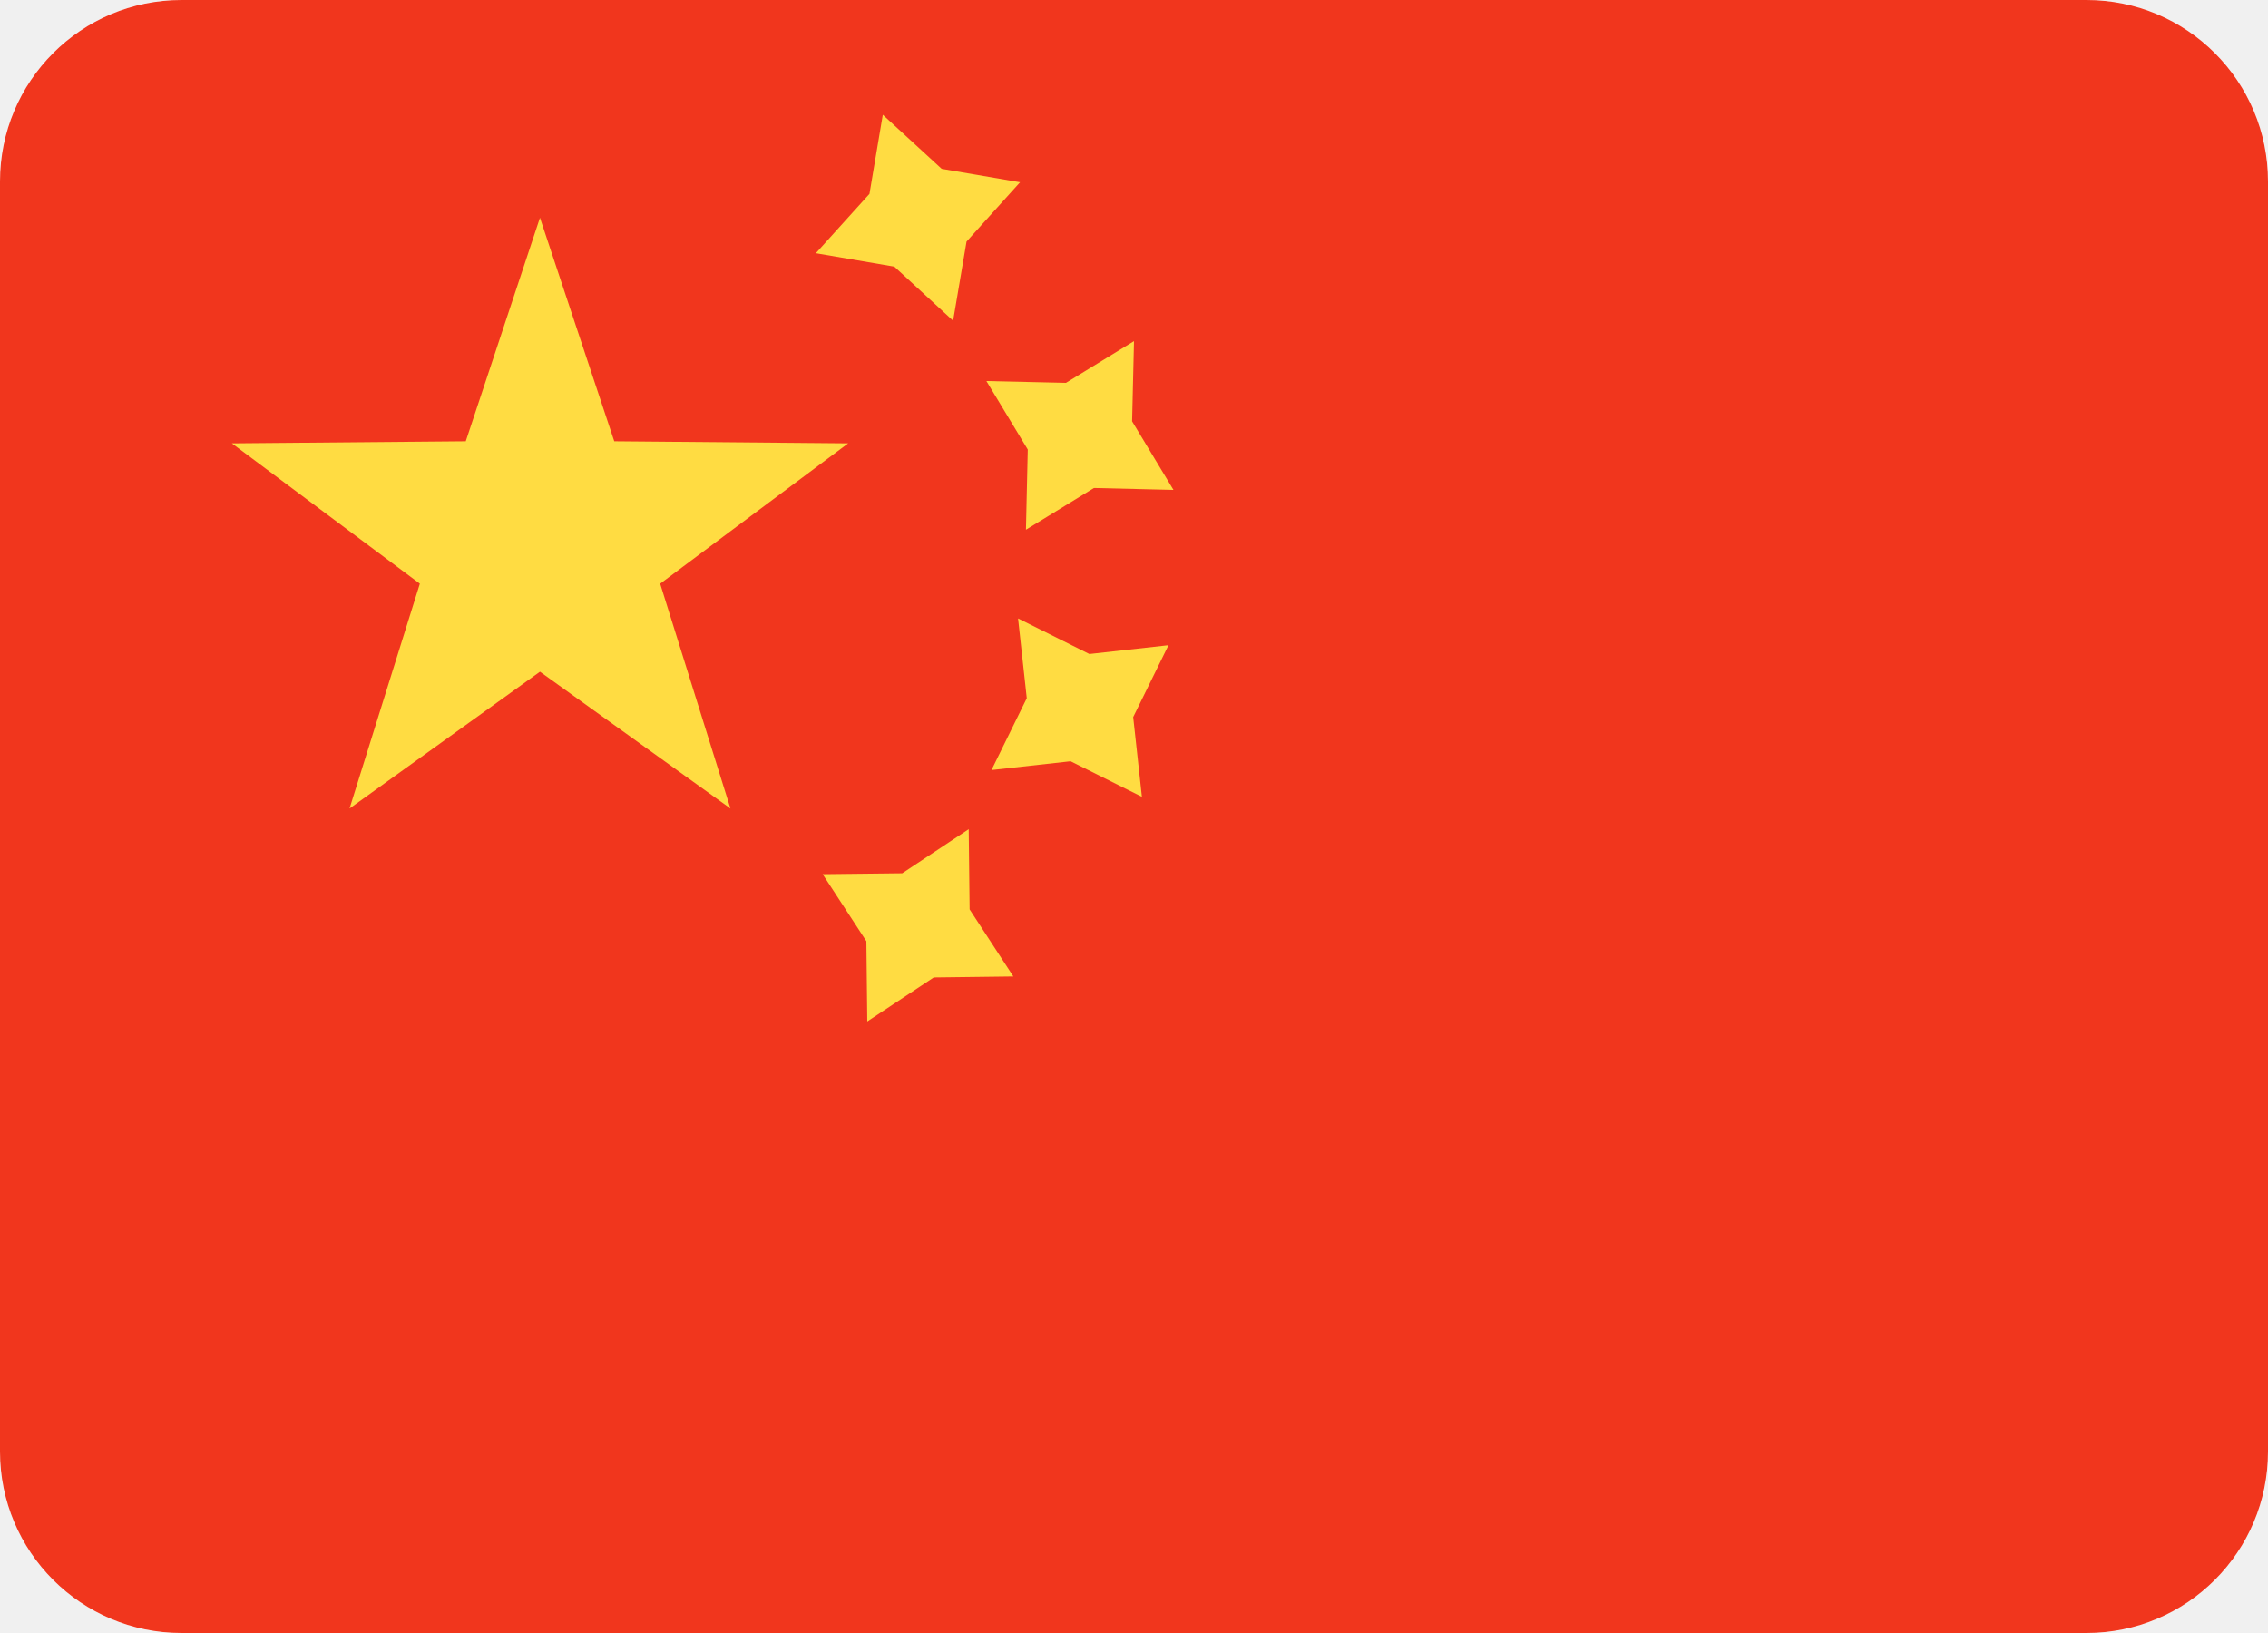
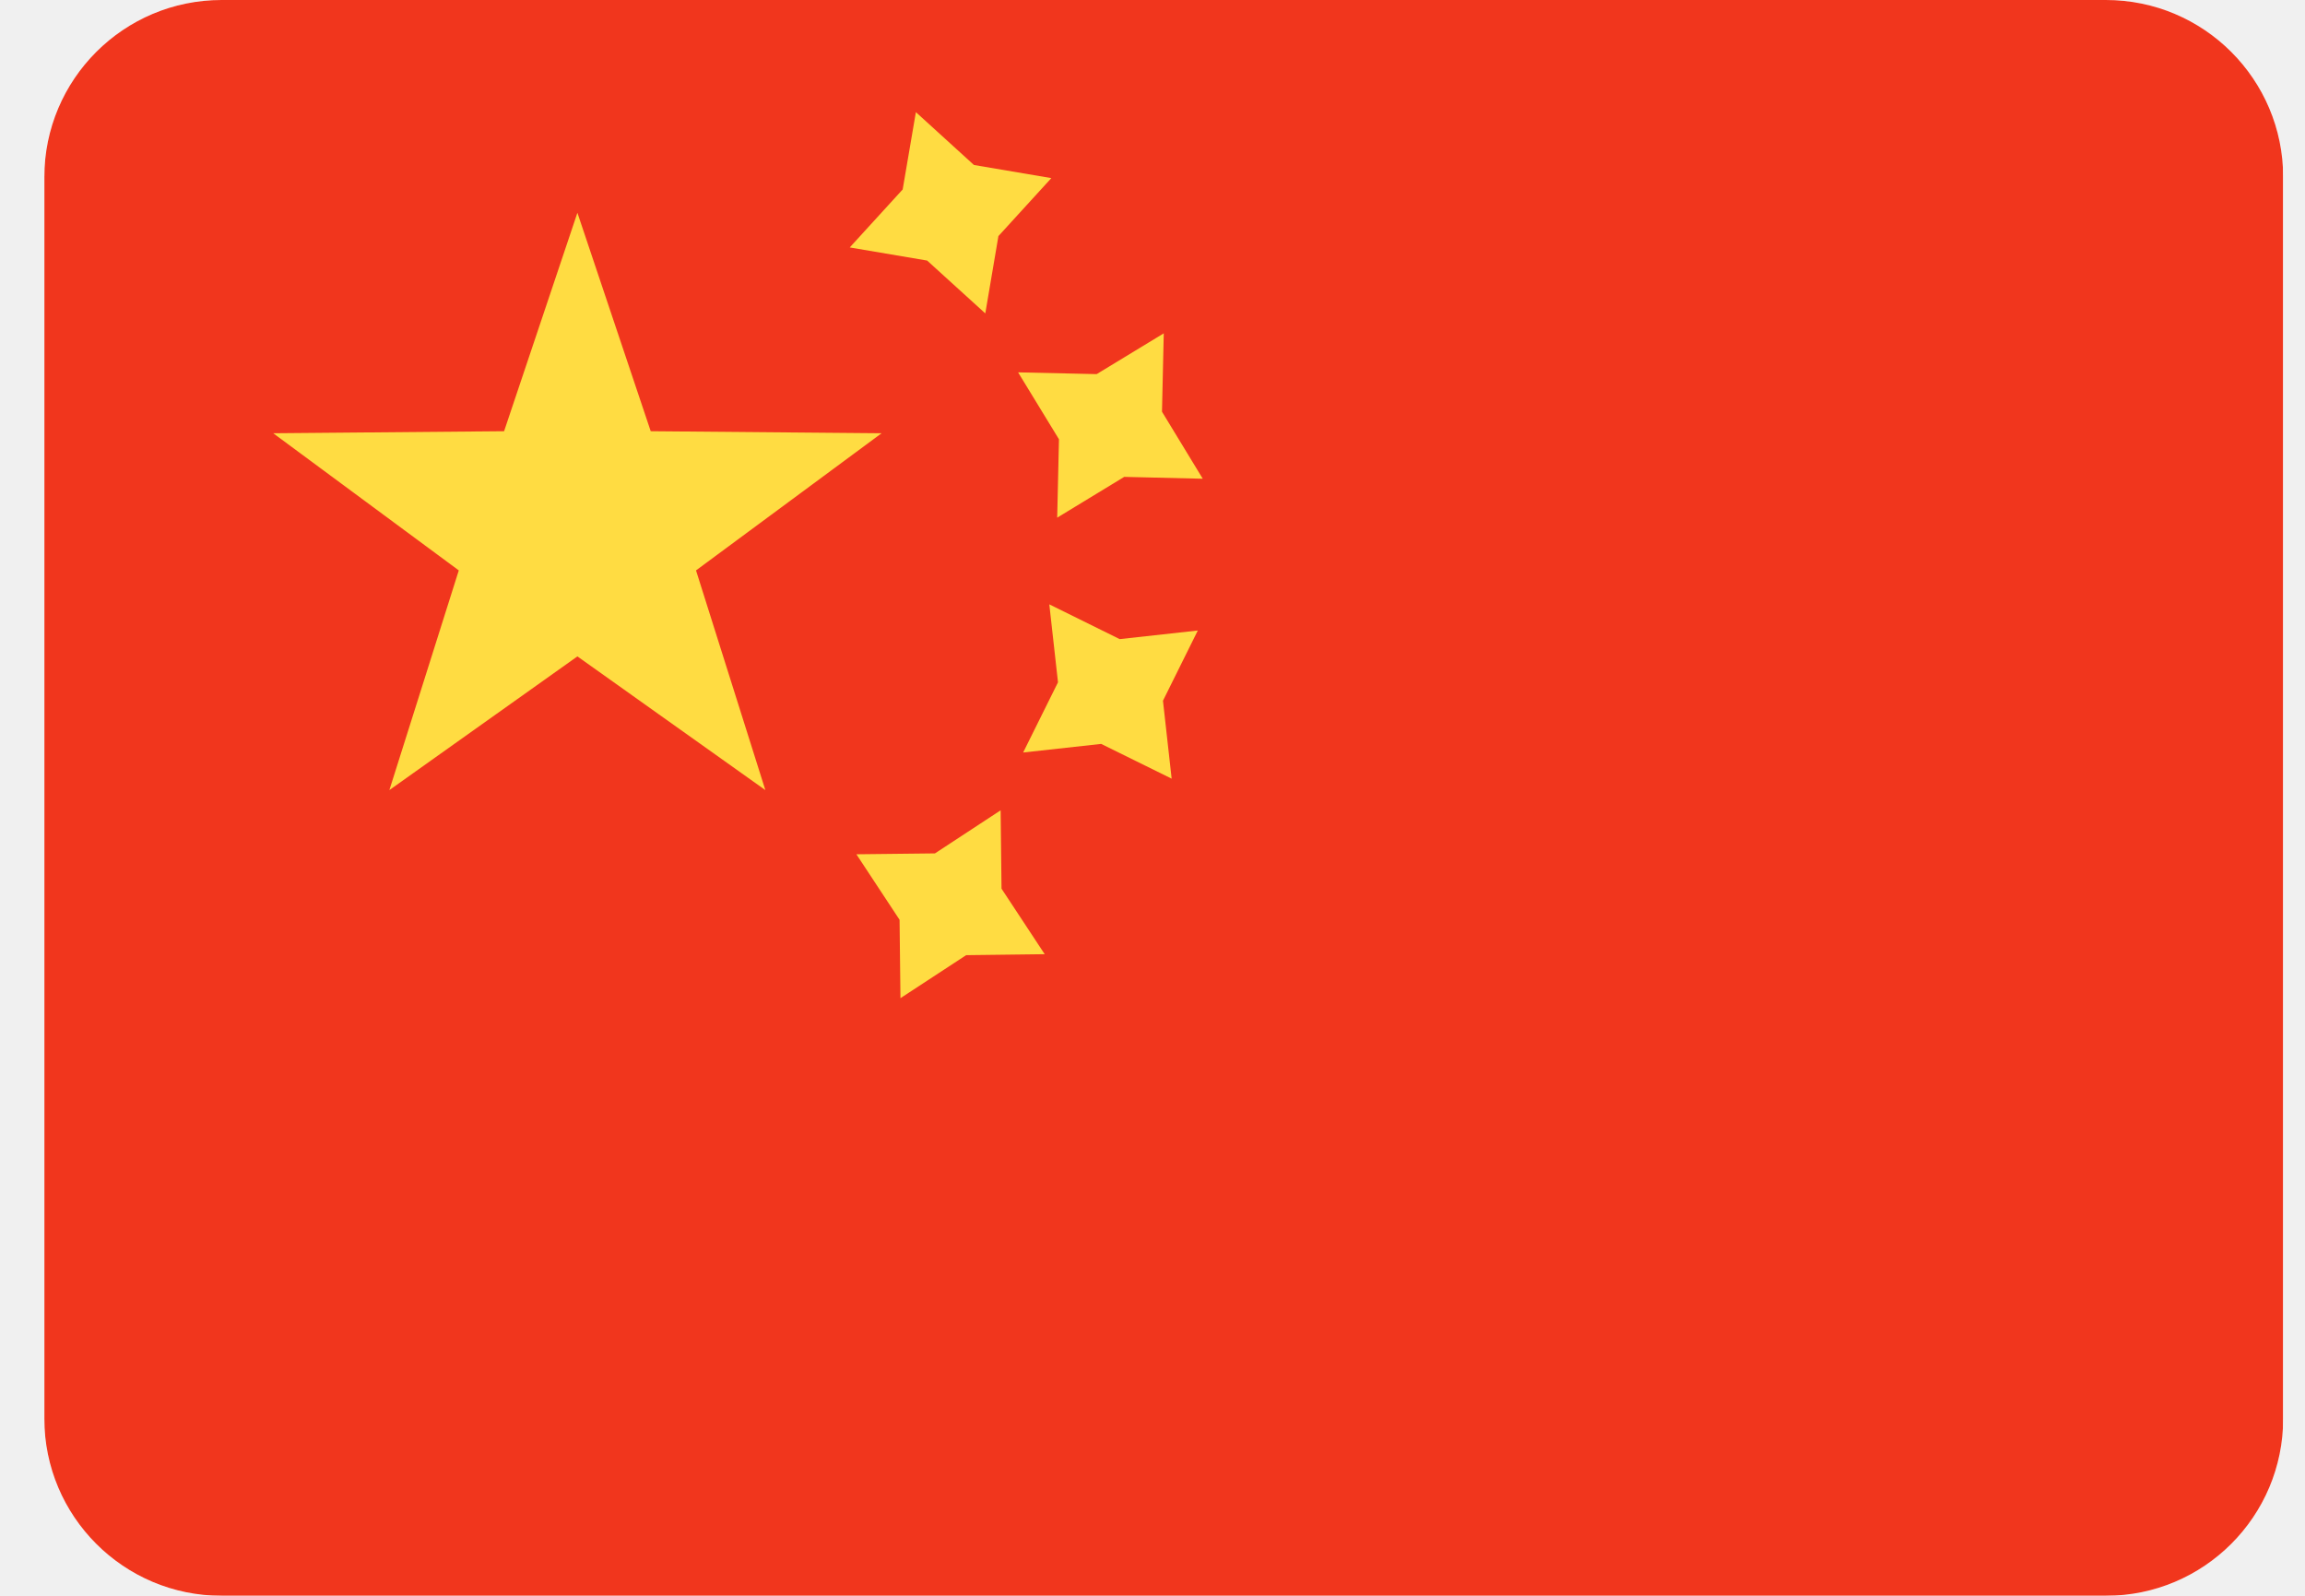
- <svg xmlns="http://www.w3.org/2000/svg" width="25" height="18" viewBox="0 0 25 18" fill="none">
-   <rect width="25" height="18" rx="2" fill="white" />
-   <mask id="mask0_3047_8897" style="mask-type:alpha" maskUnits="userSpaceOnUse" x="0" y="0" width="25" height="18">
-     <rect width="25" height="18" rx="2" fill="white" />
+ <svg xmlns="http://www.w3.org/2000/svg" width="26" height="18" viewBox="0 0 26 18" fill="none">
+   <rect x="0.5" width="25.254" height="18" rx="2" fill="white" />
+   <mask id="mask0_9683_12254" style="mask-type:alpha" maskUnits="userSpaceOnUse" x="0" y="0" width="26" height="18">
+     <rect x="0.5" width="25.254" height="18" rx="2" fill="white" />
  </mask>
-   <g mask="url(#mask0_3047_8897)">
-     <rect width="25" height="18" fill="#F1361D" />
-     <path fill-rule="evenodd" clip-rule="evenodd" d="M8.993 2.791L9.858 2.939L10.506 3.535L10.654 2.663L11.244 2.009L10.38 1.861L9.731 1.265L9.584 2.137L8.993 2.791ZM11.309 5.839L12.059 5.379L12.935 5.4L12.479 4.644L12.5 3.76L11.75 4.22L10.873 4.2L11.329 4.955L11.309 5.839ZM10.293 10.774L9.56 11.259L9.55 10.375L9.068 9.636L9.945 9.626L10.678 9.14L10.688 10.024L11.17 10.763L10.293 10.774ZM10.929 8.488L11.801 8.391L12.587 8.783L12.491 7.904L12.88 7.112L12.008 7.209L11.222 6.817L11.318 7.696L10.929 8.488Z" fill="#FFDC42" />
-     <path fill-rule="evenodd" clip-rule="evenodd" d="M5.952 7.404L3.853 8.912L4.628 6.434L2.556 4.887L5.134 4.864L5.952 2.4L6.771 4.864L9.349 4.887L7.277 6.434L8.052 8.912L5.952 7.404Z" fill="#FFDC42" />
+   <g mask="url(#mask0_9683_12254)">
+     <rect x="0.5" width="25.254" height="18" fill="#F1361D" />
+     <path fill-rule="evenodd" clip-rule="evenodd" d="M9.585 2.791L10.458 2.939L11.114 3.535L11.262 2.663L11.859 2.009L10.986 1.861L10.331 1.265L10.182 2.137L9.585 2.791ZM11.925 5.839L12.681 5.379L13.567 5.4L13.107 4.644L13.127 3.76L12.37 4.22L11.484 4.2L11.945 4.955L11.925 5.839ZM10.898 10.774L10.157 11.259L10.147 10.375L9.66 9.636L10.546 9.626L11.287 9.14L11.297 10.024L11.784 10.763L10.898 10.774ZM11.541 8.488L12.421 8.391L13.216 8.783L13.118 7.904L13.511 7.112L12.63 7.209L11.836 6.817L11.934 7.696L11.541 8.488Z" fill="#FFDC42" />
+     <path fill-rule="evenodd" clip-rule="evenodd" d="M6.513 7.404L4.392 8.912L5.175 6.434L3.082 4.887L5.686 4.864L6.513 2.4L7.34 4.864L9.944 4.887L7.851 6.434L8.633 8.912L6.513 7.404Z" fill="#FFDC42" />
  </g>
</svg>
